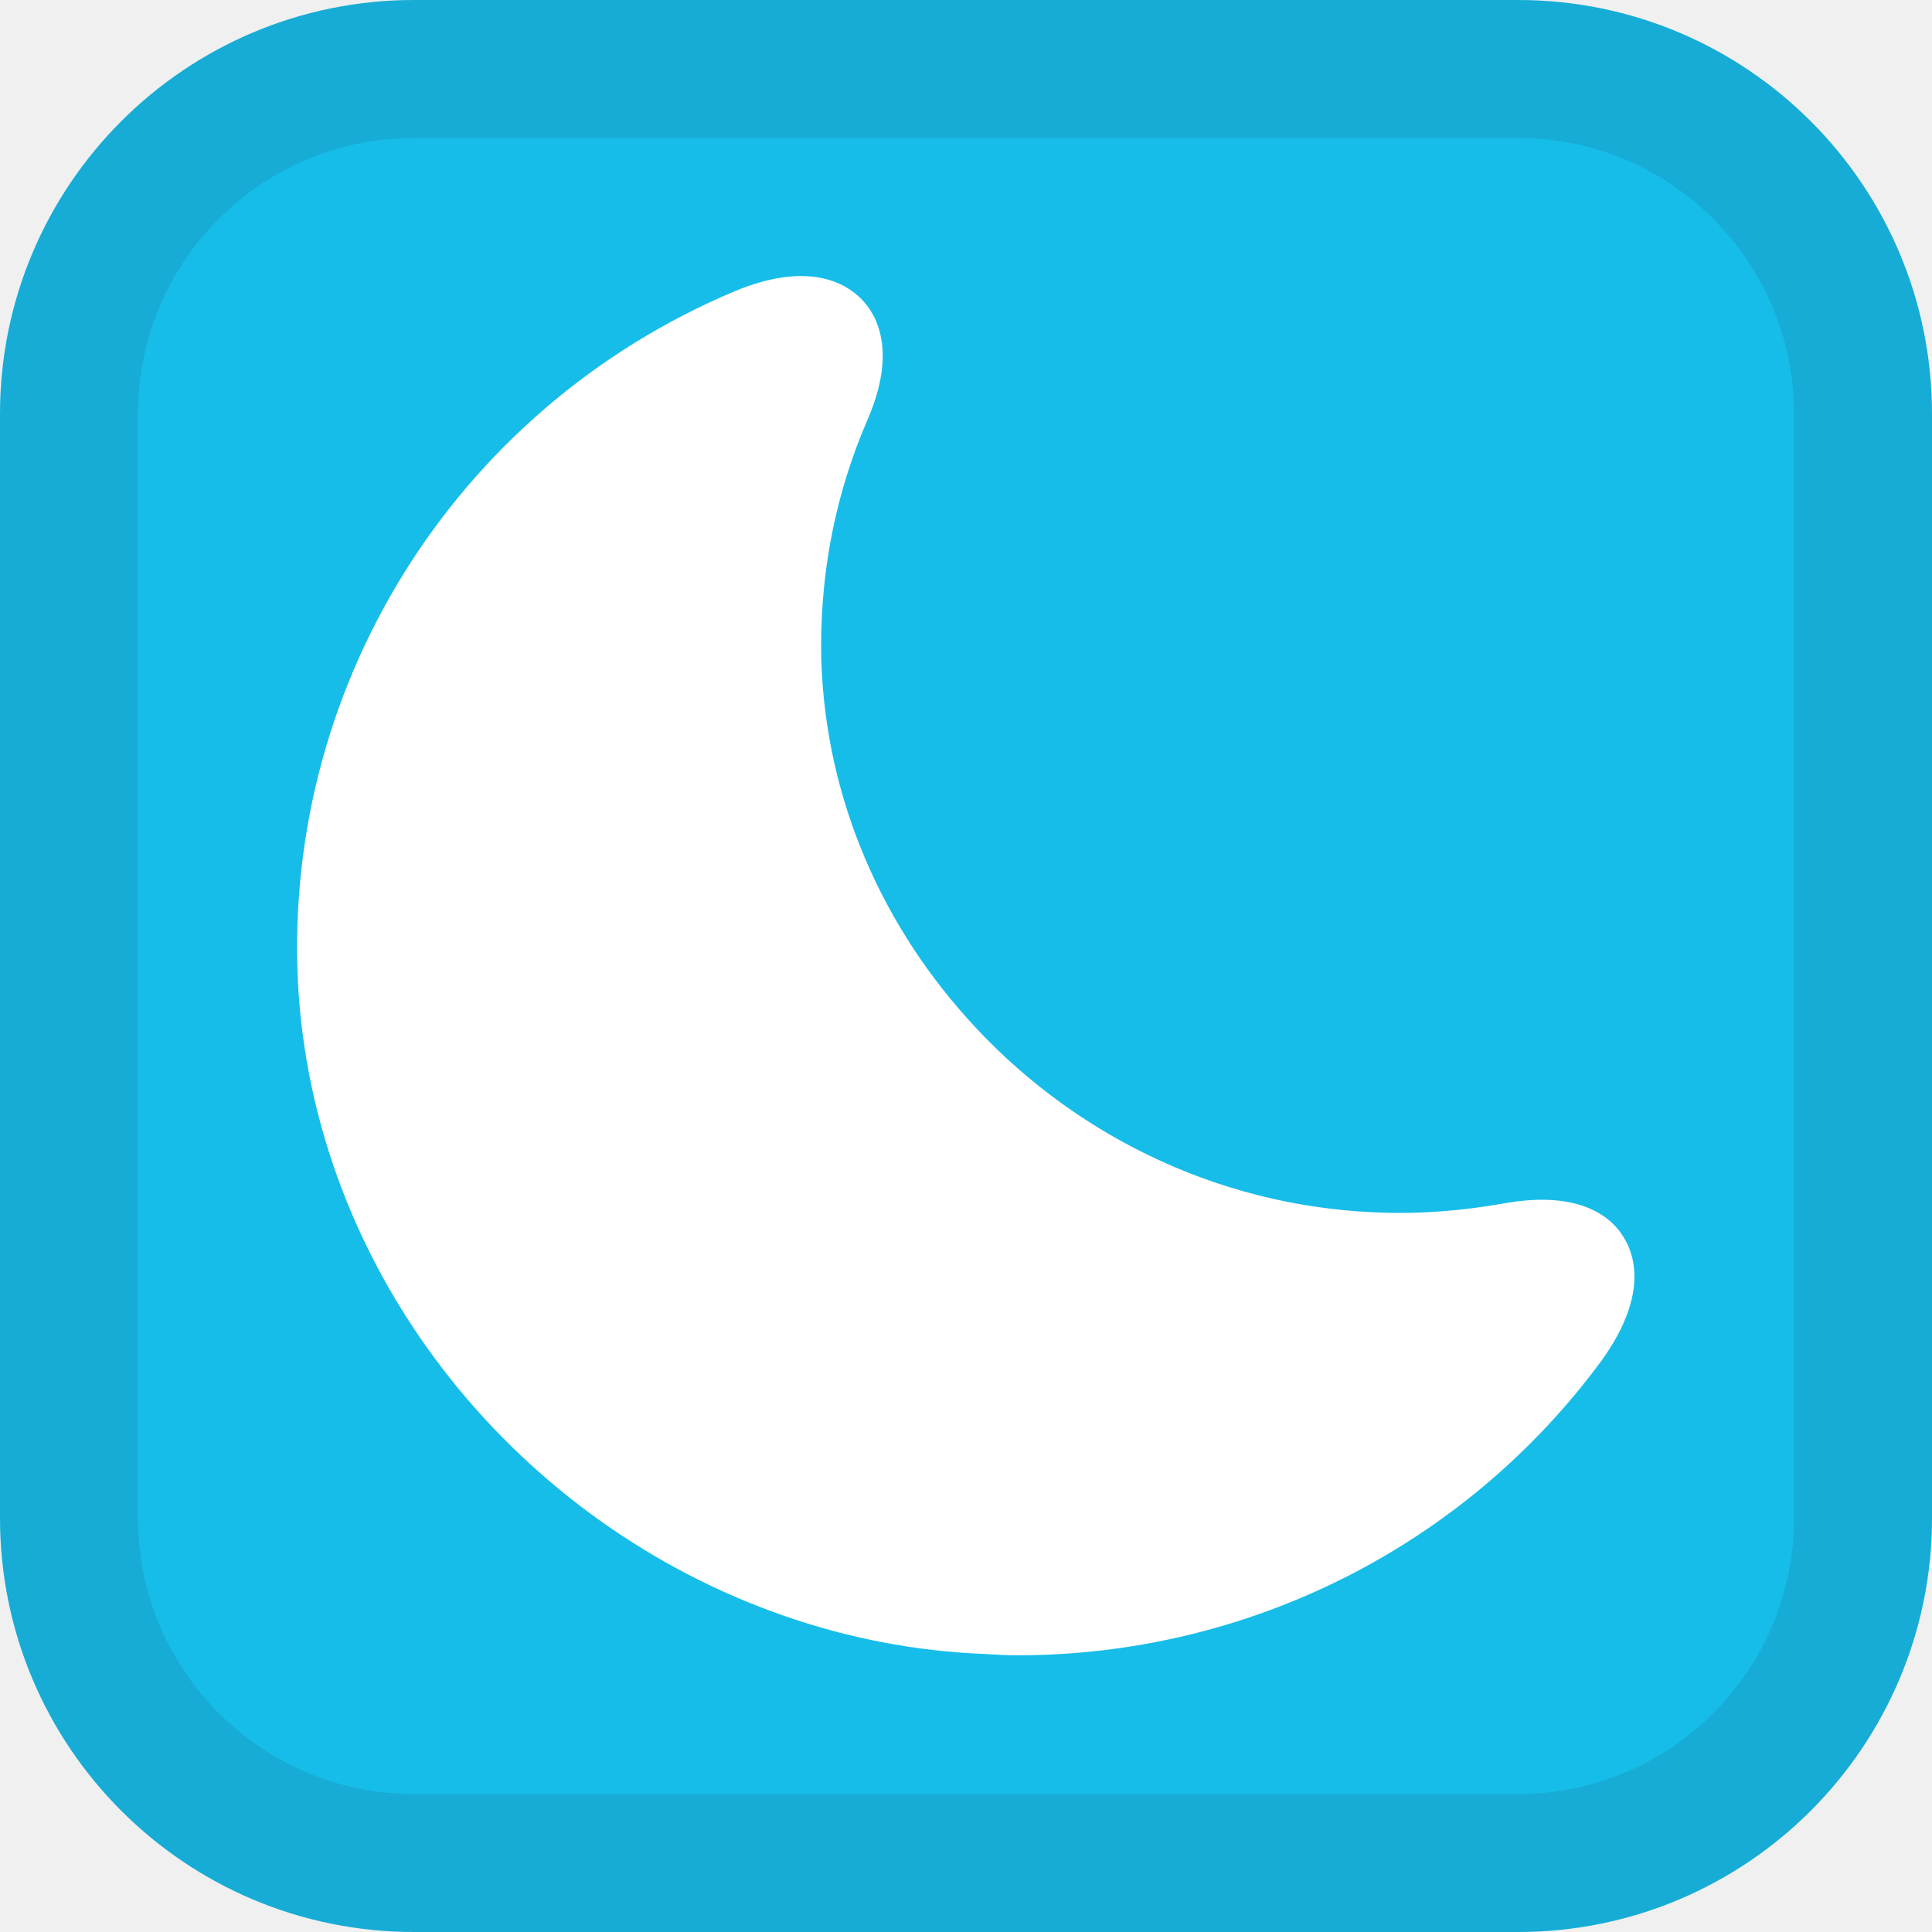
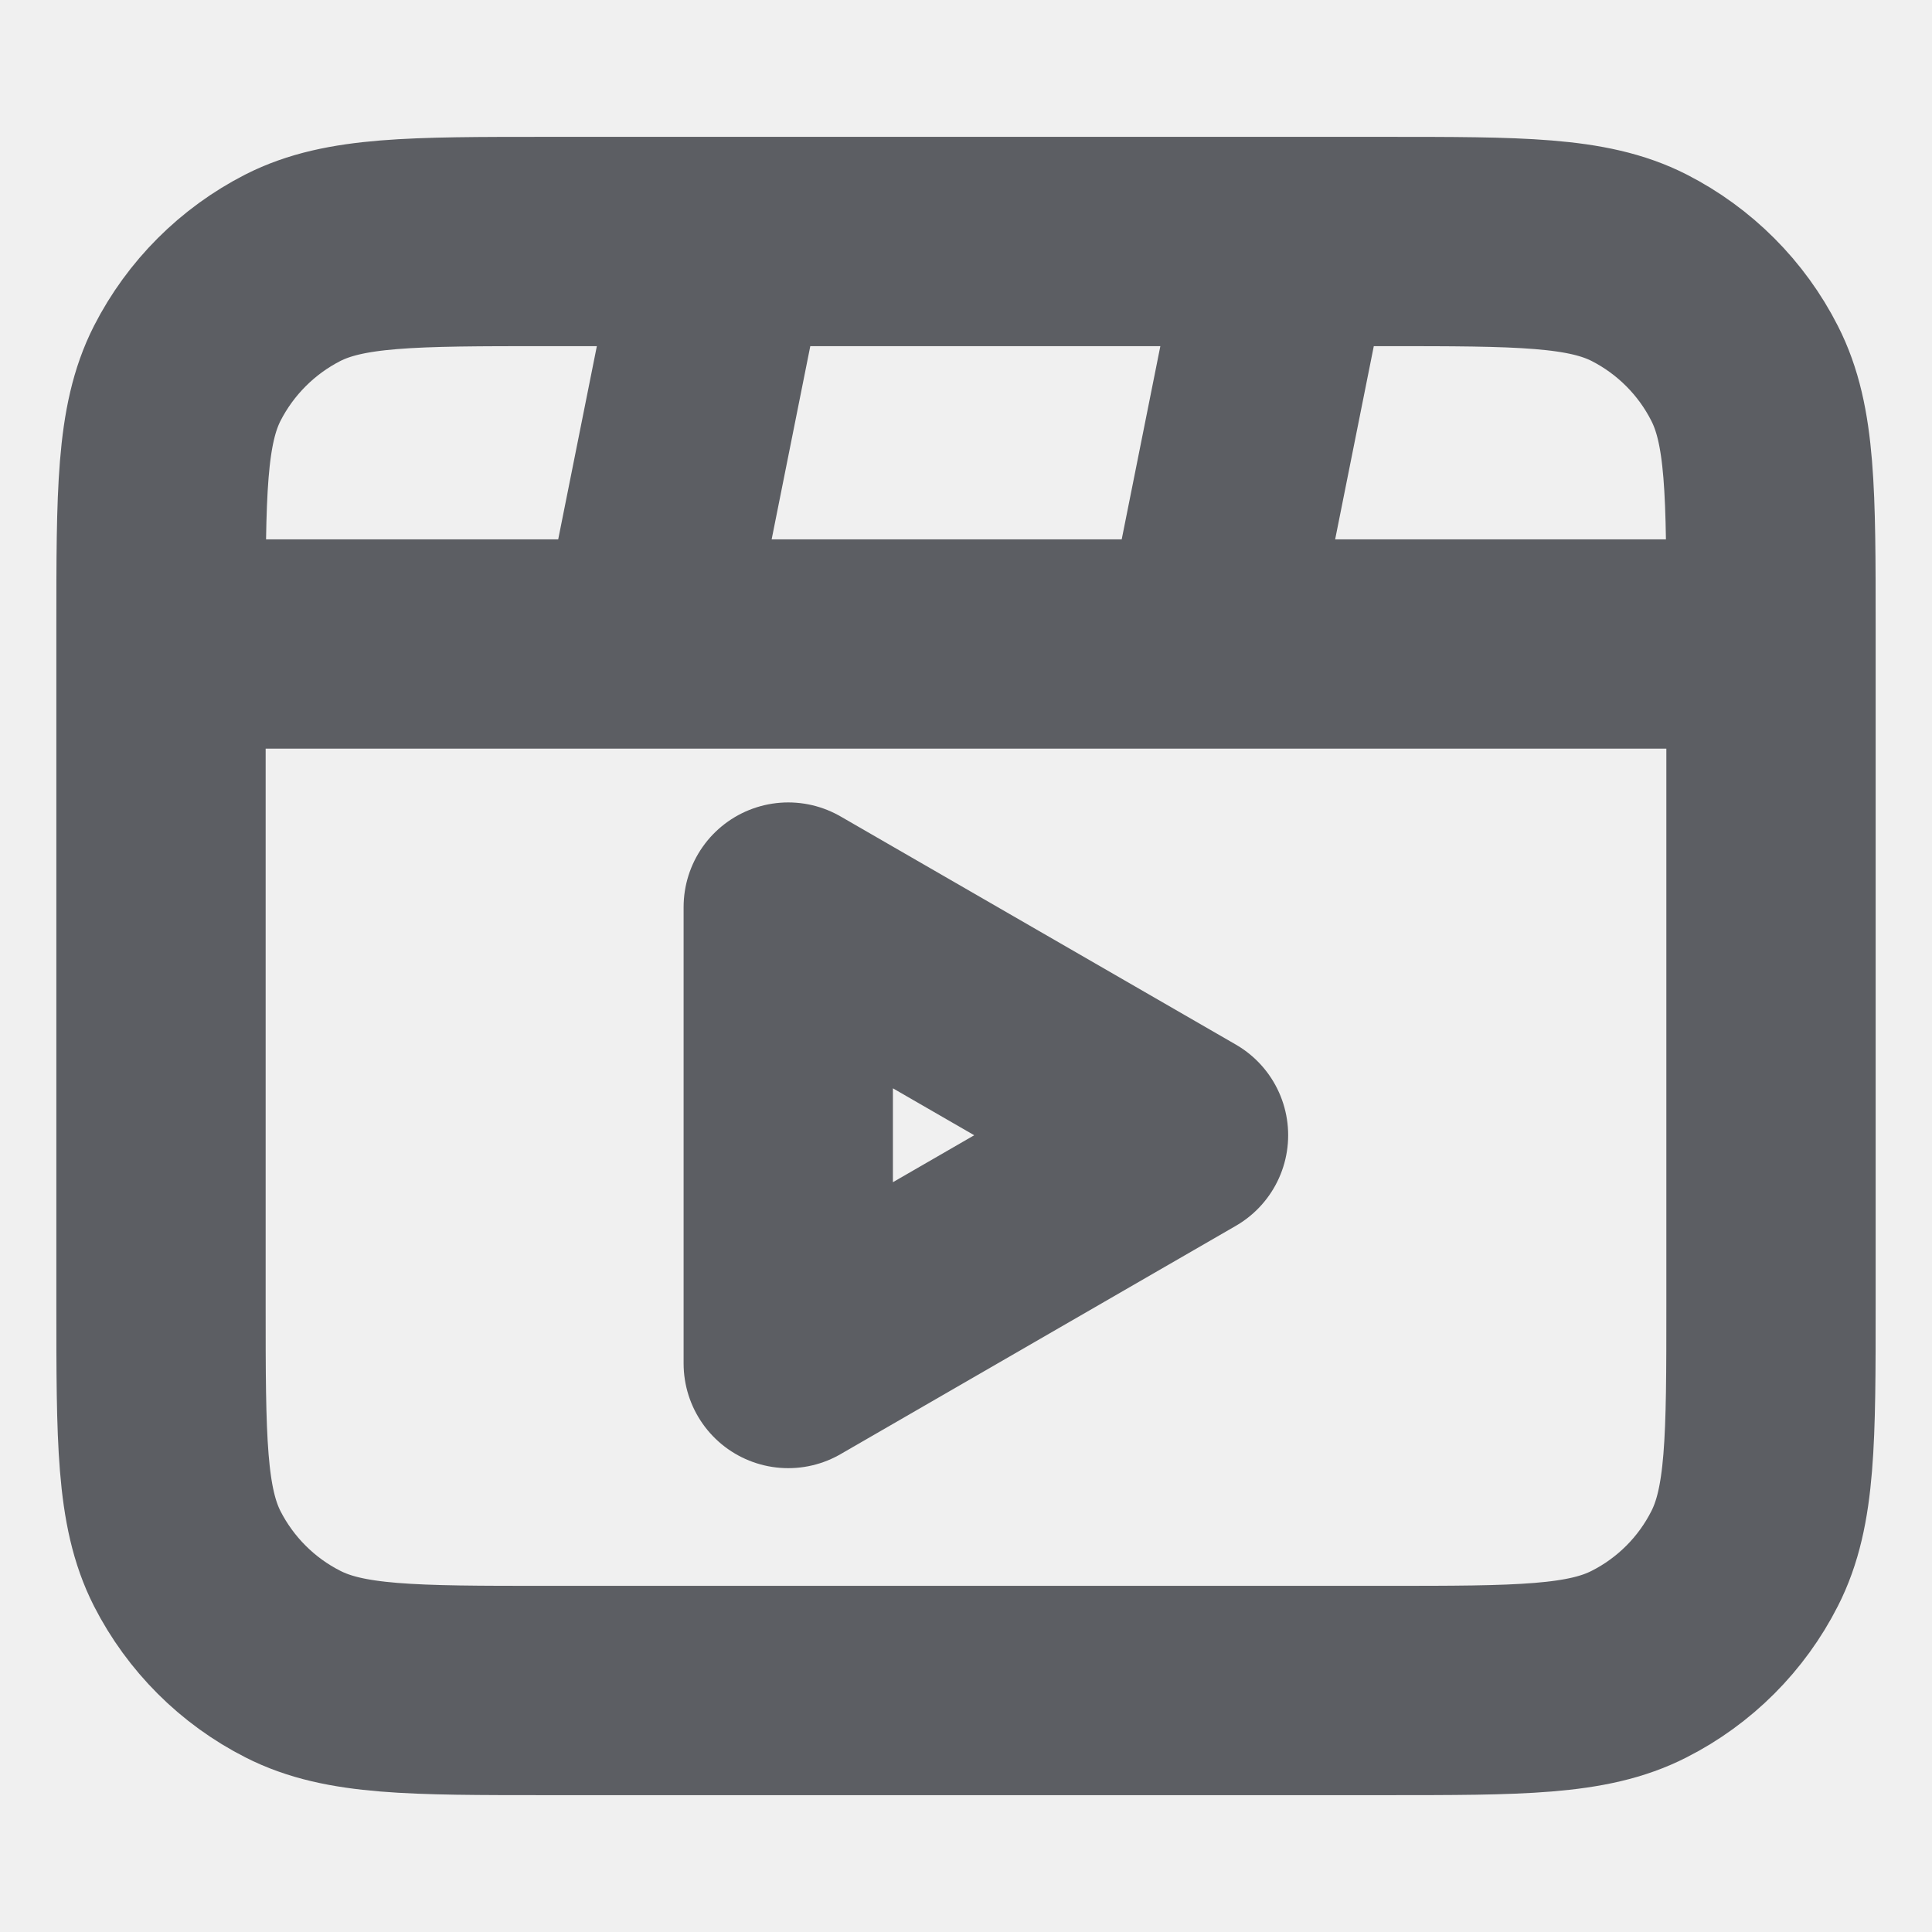
- <svg xmlns="http://www.w3.org/2000/svg" width="14" height="14" viewBox="0 0 14 14" fill="none">
-   <path d="M0 3C0 1.343 1.343 0 3 0H11C12.657 0 14 1.343 14 3V11C14 12.657 12.657 14 11 14H3C1.343 14 0 12.657 0 11V3Z" fill="#17BDE9" />
-   <path d="M3 0.5H11C12.381 0.5 13.5 1.619 13.5 3V11C13.5 12.381 12.381 13.5 11 13.5H3C1.619 13.5 0.5 12.381 0.5 11V3C0.5 1.619 1.619 0.5 3 0.5Z" stroke="#1C1D1F" stroke-opacity="0.1" />
-   <path d="M11.765 8.965C11.685 8.83 11.46 8.62 10.9 8.72C10.59 8.775 10.275 8.8 9.96 8.785C8.795 8.735 7.74 8.2 7.005 7.375C6.355 6.65 5.955 5.705 5.95 4.685C5.95 4.115 6.06 3.565 6.285 3.045C6.505 2.54 6.35 2.275 6.24 2.165C6.125 2.05 5.855 1.89 5.325 2.11C3.28 2.97 2.015 5.02 2.165 7.215C2.315 9.28 3.765 11.045 5.685 11.71C6.145 11.87 6.63 11.965 7.13 11.985C7.21 11.99 7.29 11.995 7.37 11.995C9.045 11.995 10.615 11.205 11.605 9.86C11.94 9.395 11.85 9.1 11.765 8.965Z" fill="white" />
+ <svg xmlns="http://www.w3.org/2000/svg" width="12" height="12" viewBox="0 0 12 12" fill="none">
+   <g clip-path="url(#clip0_2161_112495)">
+     <path d="M4.5 1.5L4 4M8 1.5L7.5 4M11 4H1M3.4 10.5H8.6C9.44 10.5 9.86 10.5 10.181 10.336C10.463 10.193 10.693 9.963 10.836 9.681C11 9.36 11 8.94 11 8.1V3.9C11 3.06 11 2.64 10.836 2.319C10.693 2.037 10.463 1.807 10.181 1.663C9.86 1.5 9.44 1.5 8.6 1.5H3.4C2.56 1.5 2.14 1.5 1.819 1.663C1.537 1.807 1.307 2.037 1.163 2.319C1 2.64 1 3.06 1 3.9V8.1C1 8.94 1 9.36 1.163 9.681C1.307 9.963 1.537 10.193 1.819 10.336C2.14 10.5 2.56 10.5 3.4 10.5Z" stroke="#5C5E63" stroke-width="1.3" stroke-linecap="round" stroke-linejoin="round" />
+     <path d="M7.351 7.051L4.896 8.469L4.896 5.634L7.351 7.051Z" stroke="#5C5E63" stroke-width="1.3" stroke-linecap="round" stroke-linejoin="round" />
+   </g>
+   <defs>
+     <clipPath id="clip0_2161_112495">
+       <rect width="12" height="12" fill="white" />
+     </clipPath>
+   </defs>
</svg>
